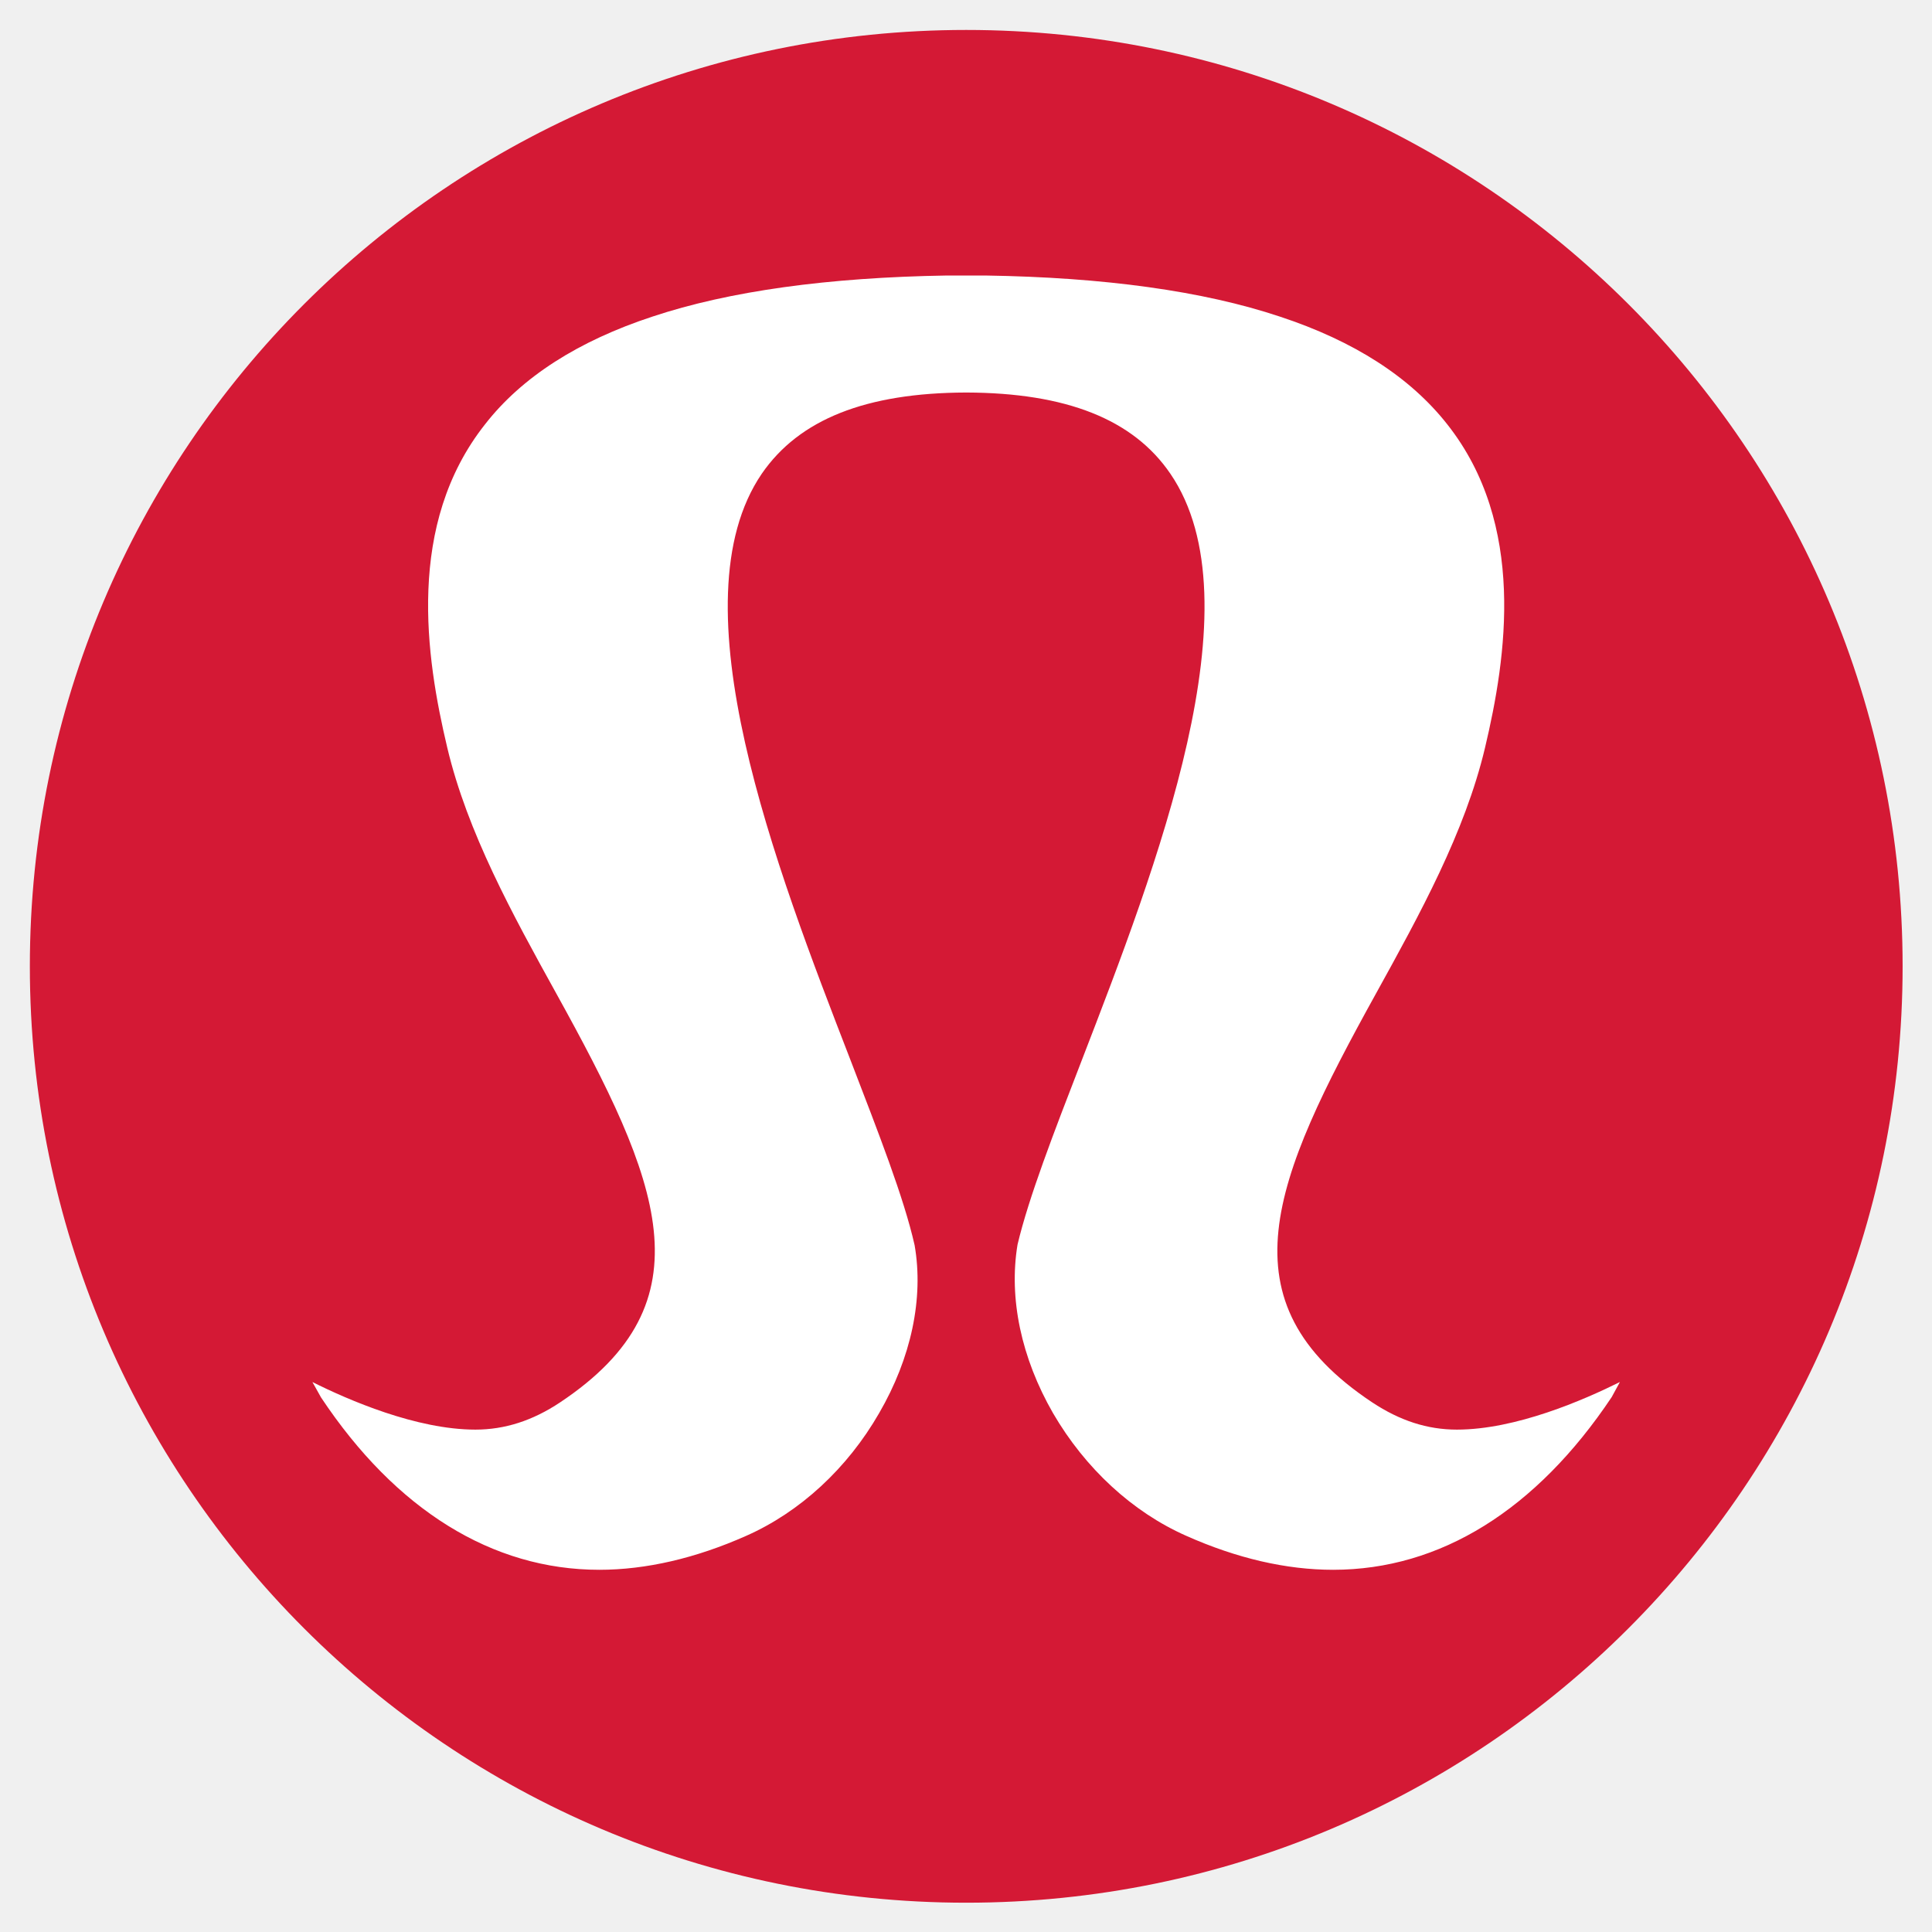
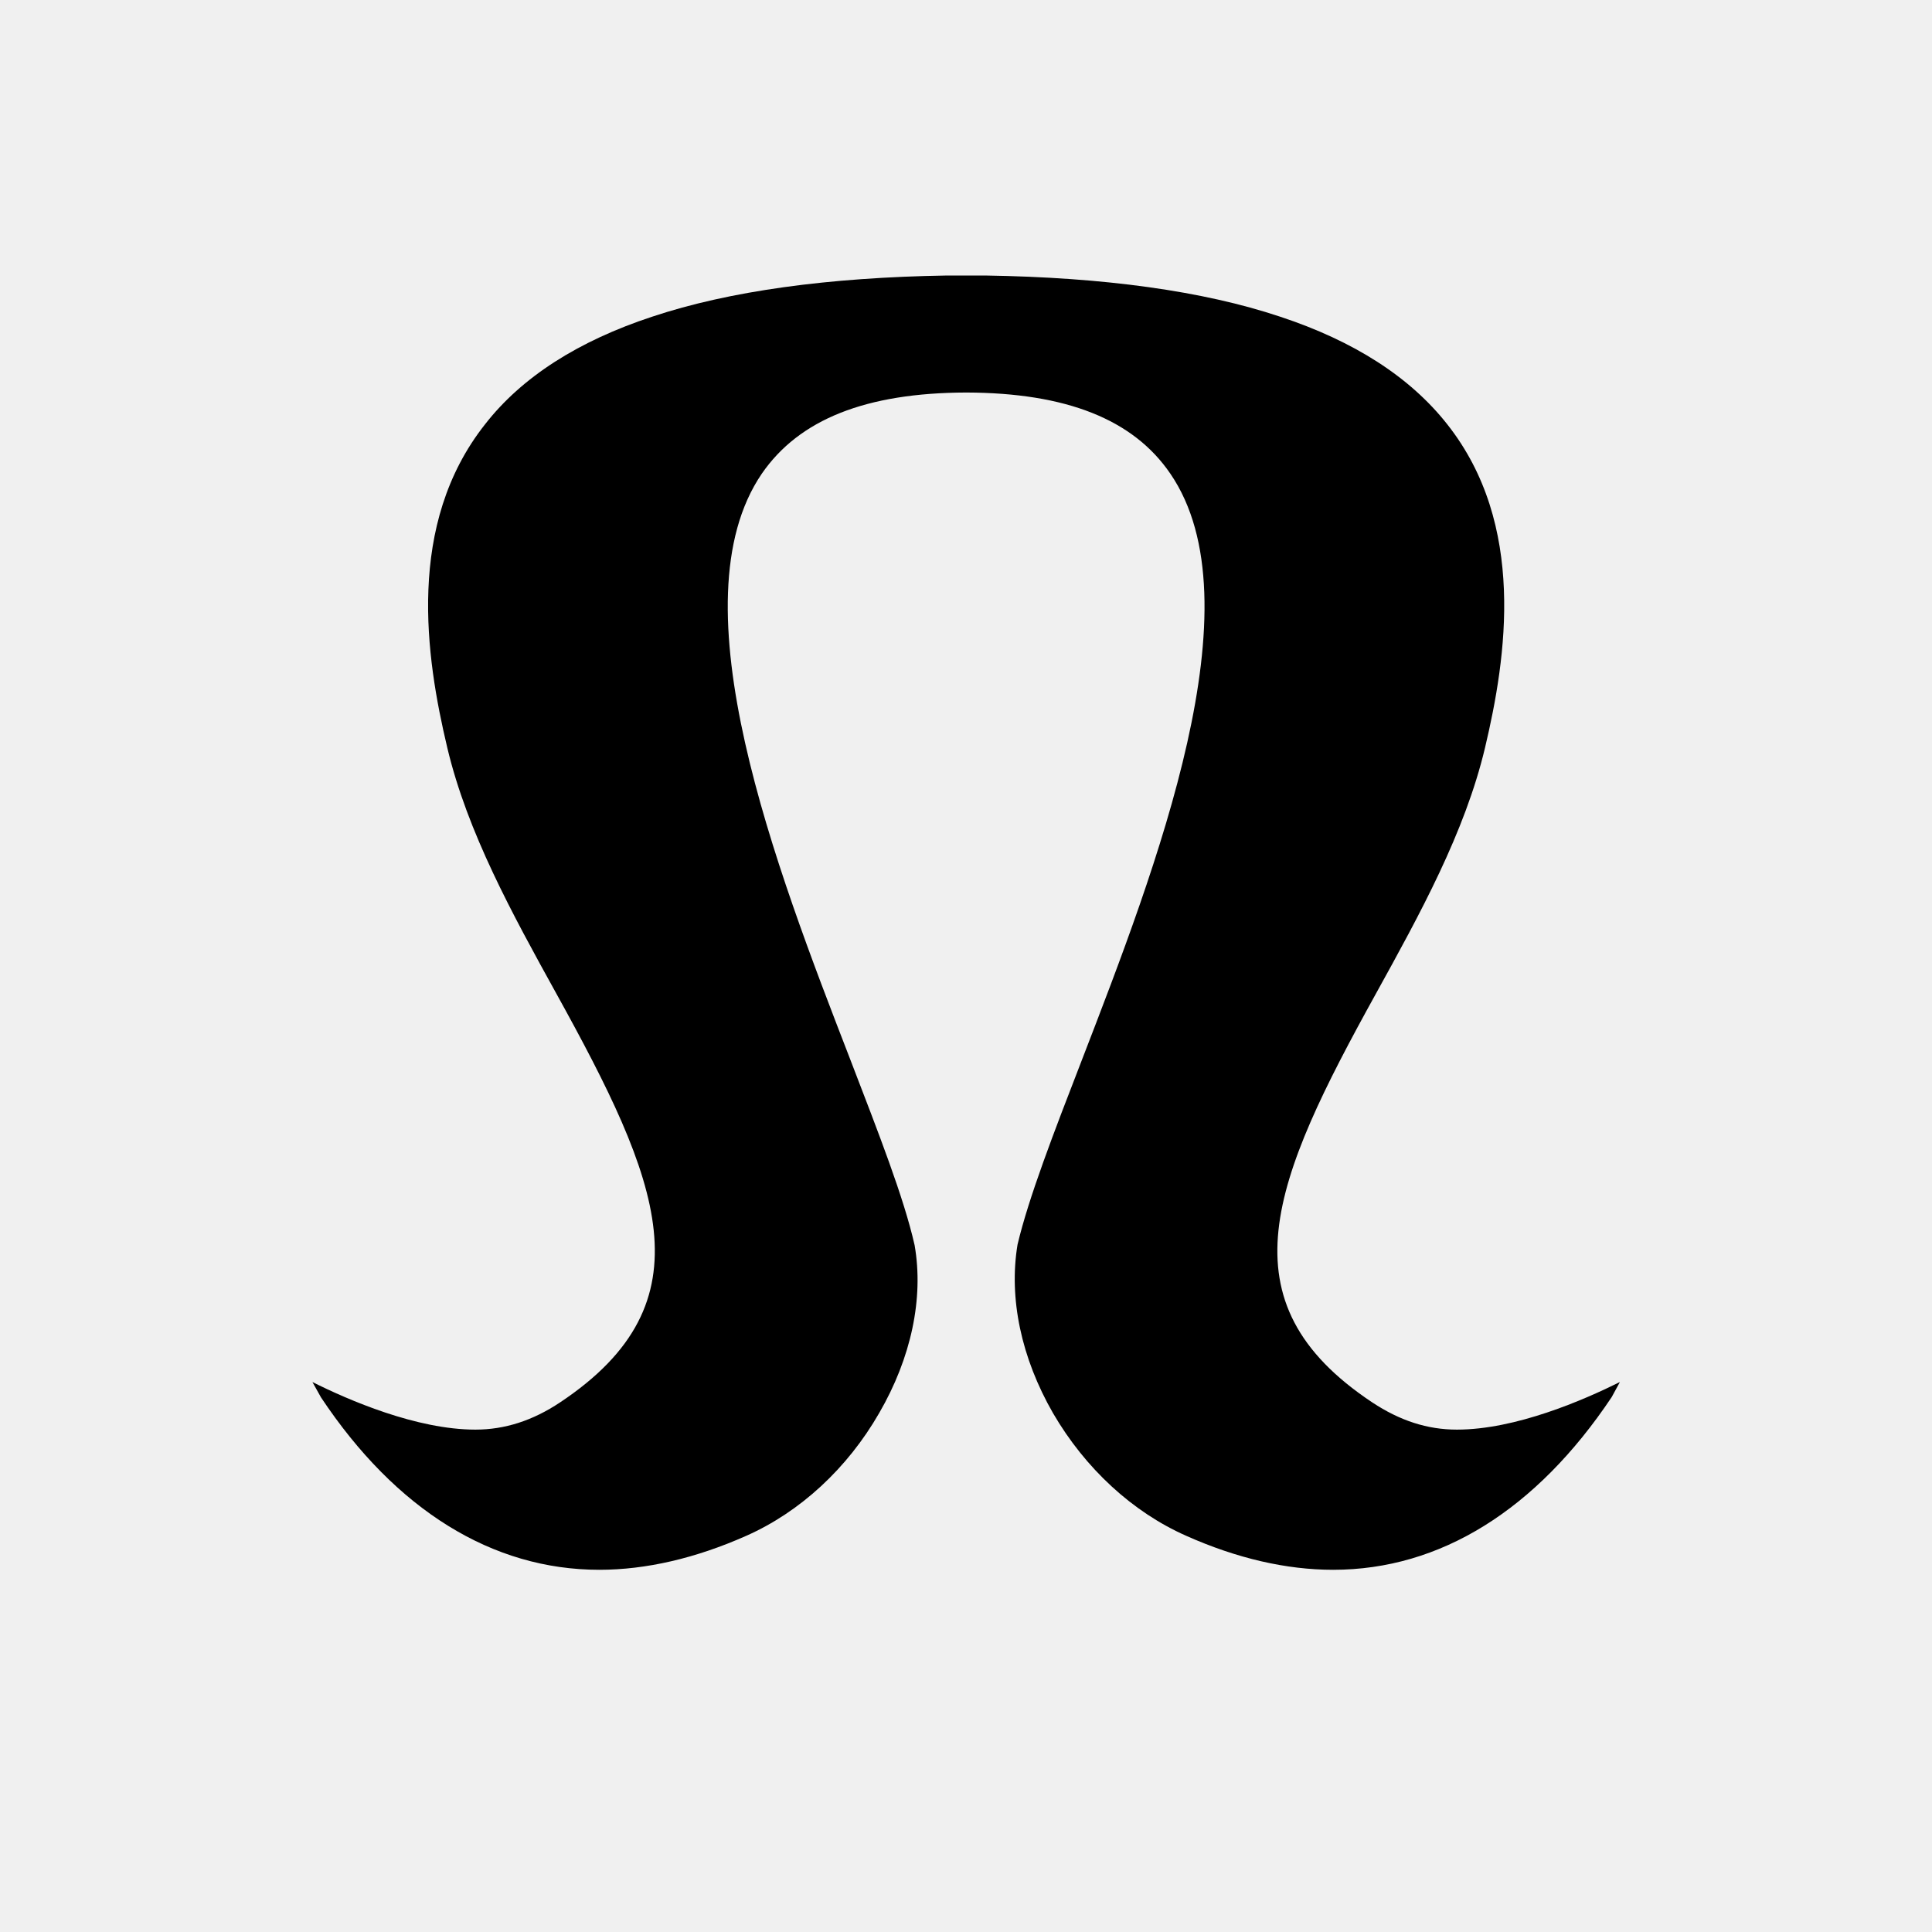
- <svg xmlns="http://www.w3.org/2000/svg" xmlns:xlink="http://www.w3.org/1999/xlink" width="32.583" height="32.583" viewBox="0 0 8.621 8.621">
-   <defs>
-     <clipPath id="a">
-       <path d="M498.312 696.312H522V720h-23.688zm0 0" />
-     </clipPath>
-   </defs>
-   <use xlink:href="#I" width="100%" height="100%" x="246.005" y="634.863" fill="#fff" transform="translate(-452.9464 -340.4828) scale(.35278)" />
-   <use xlink:href="#I" width="100%" height="100%" x="266.618" y="642.863" fill="#fff" transform="translate(-452.9464 -340.4828) scale(.35278)" />
-   <use xlink:href="#I" width="100%" height="100%" x="256.24" y="650.864" fill="#fff" transform="translate(-452.9464 -340.4828) scale(.35278)" />
-   <use xlink:href="#I" width="100%" height="100%" x="256.838" y="658.864" fill="#fff" transform="translate(-452.9464 -340.4828) scale(.35278)" />
-   <use xlink:href="#I" width="100%" height="100%" x="276.215" y="666.864" fill="#fff" transform="translate(-452.9464 -340.4828) scale(.35278)" />
-   <use xlink:href="#I" width="100%" height="100%" x="246.678" y="674.864" fill="#fff" transform="translate(-452.9464 -340.4828) scale(.35278)" />
-   <use xlink:href="#I" width="100%" height="100%" x="264.763" y="682.865" fill="#fff" transform="translate(-452.9464 -340.4828) scale(.35278)" />
-   <use xlink:href="#I" width="100%" height="100%" x="245.948" y="690.865" fill="#fff" transform="translate(-452.9464 -340.4828) scale(.35278)" />
-   <use xlink:href="#I" width="100%" height="100%" x="265.582" y="712.536" fill="#fff" transform="translate(-452.9464 -340.4828) scale(.35278)" />
-   <use xlink:href="#I" width="100%" height="100%" x="275.767" y="720.536" fill="#fff" transform="translate(-452.9464 -340.4828) scale(.35278)" />
-   <use xlink:href="#I" width="100%" height="100%" x="275.114" y="728.536" fill="#fff" transform="translate(-452.9464 -340.4828) scale(.35278)" />
-   <use xlink:href="#I" width="100%" height="100%" x="265.106" y="736.537" fill="#fff" transform="translate(-452.9464 -340.4828) scale(.35278)" />
-   <use xlink:href="#I" width="100%" height="100%" x="267.966" y="744.537" fill="#fff" transform="translate(-452.9464 -340.4828) scale(.35278)" />
-   <use xlink:href="#I" width="100%" height="100%" x="265.021" y="752.537" fill="#fff" transform="translate(-452.9464 -340.4828) scale(.35278)" />
-   <use xlink:href="#I" width="100%" height="100%" x="272.571" y="774.206" fill="#fff" transform="translate(-452.9464 -340.4828) scale(.35278)" />
-   <use xlink:href="#I" width="100%" height="100%" x="274.955" y="782.207" fill="#fff" transform="translate(-452.9464 -340.4828) scale(.35278)" />
-   <use xlink:href="#I" width="100%" height="100%" x="244.904" y="790.207" fill="#fff" transform="translate(-452.9464 -340.4828) scale(.35278)" />
-   <use xlink:href="#I" width="100%" height="100%" x="264.04" y="798.207" fill="#fff" transform="translate(-452.9464 -340.4828) scale(.35278)" />
-   <use xlink:href="#I" width="100%" height="100%" x="534.993" y="634.868" fill="#fff" transform="translate(-452.9464 -340.4828) scale(.35278)" />
-   <use xlink:href="#I" width="100%" height="100%" x="542.075" y="656.538" fill="#fff" transform="translate(-452.9464 -340.4828) scale(.35278)" />
-   <use xlink:href="#I" width="100%" height="100%" x="540.992" y="664.539" fill="#fff" transform="translate(-452.9464 -340.4828) scale(.35278)" />
-   <use xlink:href="#I" width="100%" height="100%" x="526.416" y="672.539" fill="#fff" transform="translate(-452.9464 -340.4828) scale(.35278)" />
-   <use xlink:href="#I" width="100%" height="100%" x="536.32" y="680.533" fill="#fff" transform="translate(-452.9464 -340.4828) scale(.35278)" />
-   <use xlink:href="#I" width="100%" height="100%" x="539.225" y="688.533" fill="#fff" transform="translate(-452.9464 -340.4828) scale(.35278)" />
-   <use xlink:href="#I" width="100%" height="100%" x="533.635" y="696.534" fill="#fff" transform="translate(-452.9464 -340.4828) scale(.35278)" />
-   <use xlink:href="#I" width="100%" height="100%" x="528.047" y="718.203" fill="#fff" transform="translate(-452.9464 -340.4828) scale(.35278)" />
-   <use xlink:href="#I" width="100%" height="100%" x="532.012" y="726.203" fill="#fff" transform="translate(-452.9464 -340.4828) scale(.35278)" />
-   <use xlink:href="#I" width="100%" height="100%" x="538.091" y="734.203" fill="#fff" transform="translate(-452.9464 -340.4828) scale(.35278)" />
-   <use xlink:href="#I" width="100%" height="100%" x="523.007" y="742.204" fill="#fff" transform="translate(-452.9464 -340.4828) scale(.35278)" />
-   <use xlink:href="#I" width="100%" height="100%" x="512.8" y="750.204" fill="#fff" transform="translate(-452.9464 -340.4828) scale(.35278)" />
-   <use xlink:href="#I" width="100%" height="100%" x="533.225" y="758.204" fill="#fff" transform="translate(-452.9464 -340.4828) scale(.35278)" />
-   <use xlink:href="#J" width="100%" height="100%" x="507.227" y="778.871" fill="#fff" transform="translate(-452.9464 -340.4828) scale(.35278)" />
-   <use xlink:href="#J" width="100%" height="100%" x="535.339" y="785.871" fill="#fff" transform="translate(-452.9464 -340.4828) scale(.35278)" />
-   <use xlink:href="#J" width="100%" height="100%" x="542.734" y="792.871" fill="#fff" transform="translate(-452.9464 -340.4828) scale(.35278)" />
-   <use xlink:href="#K" width="100%" height="100%" x="186.632" y="601.995" fill="#fff" transform="translate(-452.9464 -340.4828) scale(.35278)" />
-   <path fill="#fff" d="M8.125 4.28c0 2.121-1.721 3.842-3.842 3.842-2.122 0-3.843-1.721-3.843-3.842C.44 2.158 2.161.437 4.283.437c2.121 0 3.842 1.721 3.842 3.843" />
-   <g clip-path="url(#a)" transform="translate(-175.6613 -245.5113) scale(.35278)">
-     <path fill="#d41935" d="M518.32 713.605c-.953 1.426-2.168 2.184-3.523 2.184-.594 0-1.219-.145-1.859-.43-.68-.301-1.277-.852-1.684-1.551-.402-.699-.562-1.453-.449-2.133.141-.594.453-1.402.816-2.34.941-2.438 2.234-5.777 1.117-7.41-.469-.688-1.316-1.023-2.582-1.027-1.27.004-2.113.34-2.586 1.027-1.113 1.633.176 4.973 1.121 7.414.359.934.676 1.742.812 2.344.117.672-.043 1.426-.449 2.125-.402.699-1 1.25-1.68 1.551-.641.285-1.27.43-1.859.43-1.355 0-2.574-.758-3.52-2.18l-.109-.195c.453.227 1.316.602 2.062.602.371 0 .723-.113 1.07-.344 1.914-1.273 1.262-2.805-.047-5.172-.555-1.004-1.125-2.039-1.379-3.109-.273-1.148-.523-2.824.477-4.09.465-.598 1.18-1.055 2.117-1.363.973-.324 2.227-.496 3.727-.52h.484c1.5.023 2.754.195 3.727.52.938.309 1.648.766 2.117 1.363 1 1.266.75 2.941.477 4.09-.254 1.07-.824 2.105-1.379 3.109-1.309 2.367-1.965 3.898-.047 5.172.348.23.695.344 1.07.344.746 0 1.605-.375 2.062-.602zm-8.164-17.293c-6.543 0-11.844 5.301-11.844 11.844 0 6.539 5.301 11.844 11.844 11.844S522 714.695 522 708.156c0-6.543-5.301-11.844-11.844-11.844" />
+ <svg xmlns="http://www.w3.org/2000/svg" viewBox="0 0 8.621 8.621">
+   <g transform="translate(-175.6613 -245.5113) scale(.35278)">
+     <path d="M518.32 713.605c-.953 1.426-2.168 2.184-3.523 2.184-.594 0-1.219-.145-1.859-.43-.68-.301-1.277-.852-1.684-1.551-.402-.699-.562-1.453-.449-2.133.141-.594.453-1.402.816-2.34.941-2.438 2.234-5.777 1.117-7.41-.469-.688-1.316-1.023-2.582-1.027-1.27.004-2.113.34-2.586 1.027-1.113 1.633.176 4.973 1.121 7.414.359.934.676 1.742.812 2.344.117.672-.043 1.426-.449 2.125-.402.699-1 1.25-1.68 1.551-.641.285-1.27.43-1.859.43-1.355 0-2.574-.758-3.52-2.18l-.109-.195c.453.227 1.316.602 2.062.602.371 0 .723-.113 1.07-.344 1.914-1.273 1.262-2.805-.047-5.172-.555-1.004-1.125-2.039-1.379-3.109-.273-1.148-.523-2.824.477-4.09.465-.598 1.18-1.055 2.117-1.363.973-.324 2.227-.496 3.727-.52h.484c1.5.023 2.754.195 3.727.52.938.309 1.648.766 2.117 1.363 1 1.266.75 2.941.477 4.09-.254 1.07-.824 2.105-1.379 3.109-1.309 2.367-1.965 3.898-.047 5.172.348.23.695.344 1.07.344.746 0 1.605-.375 2.062-.602z" />
  </g>
</svg>
